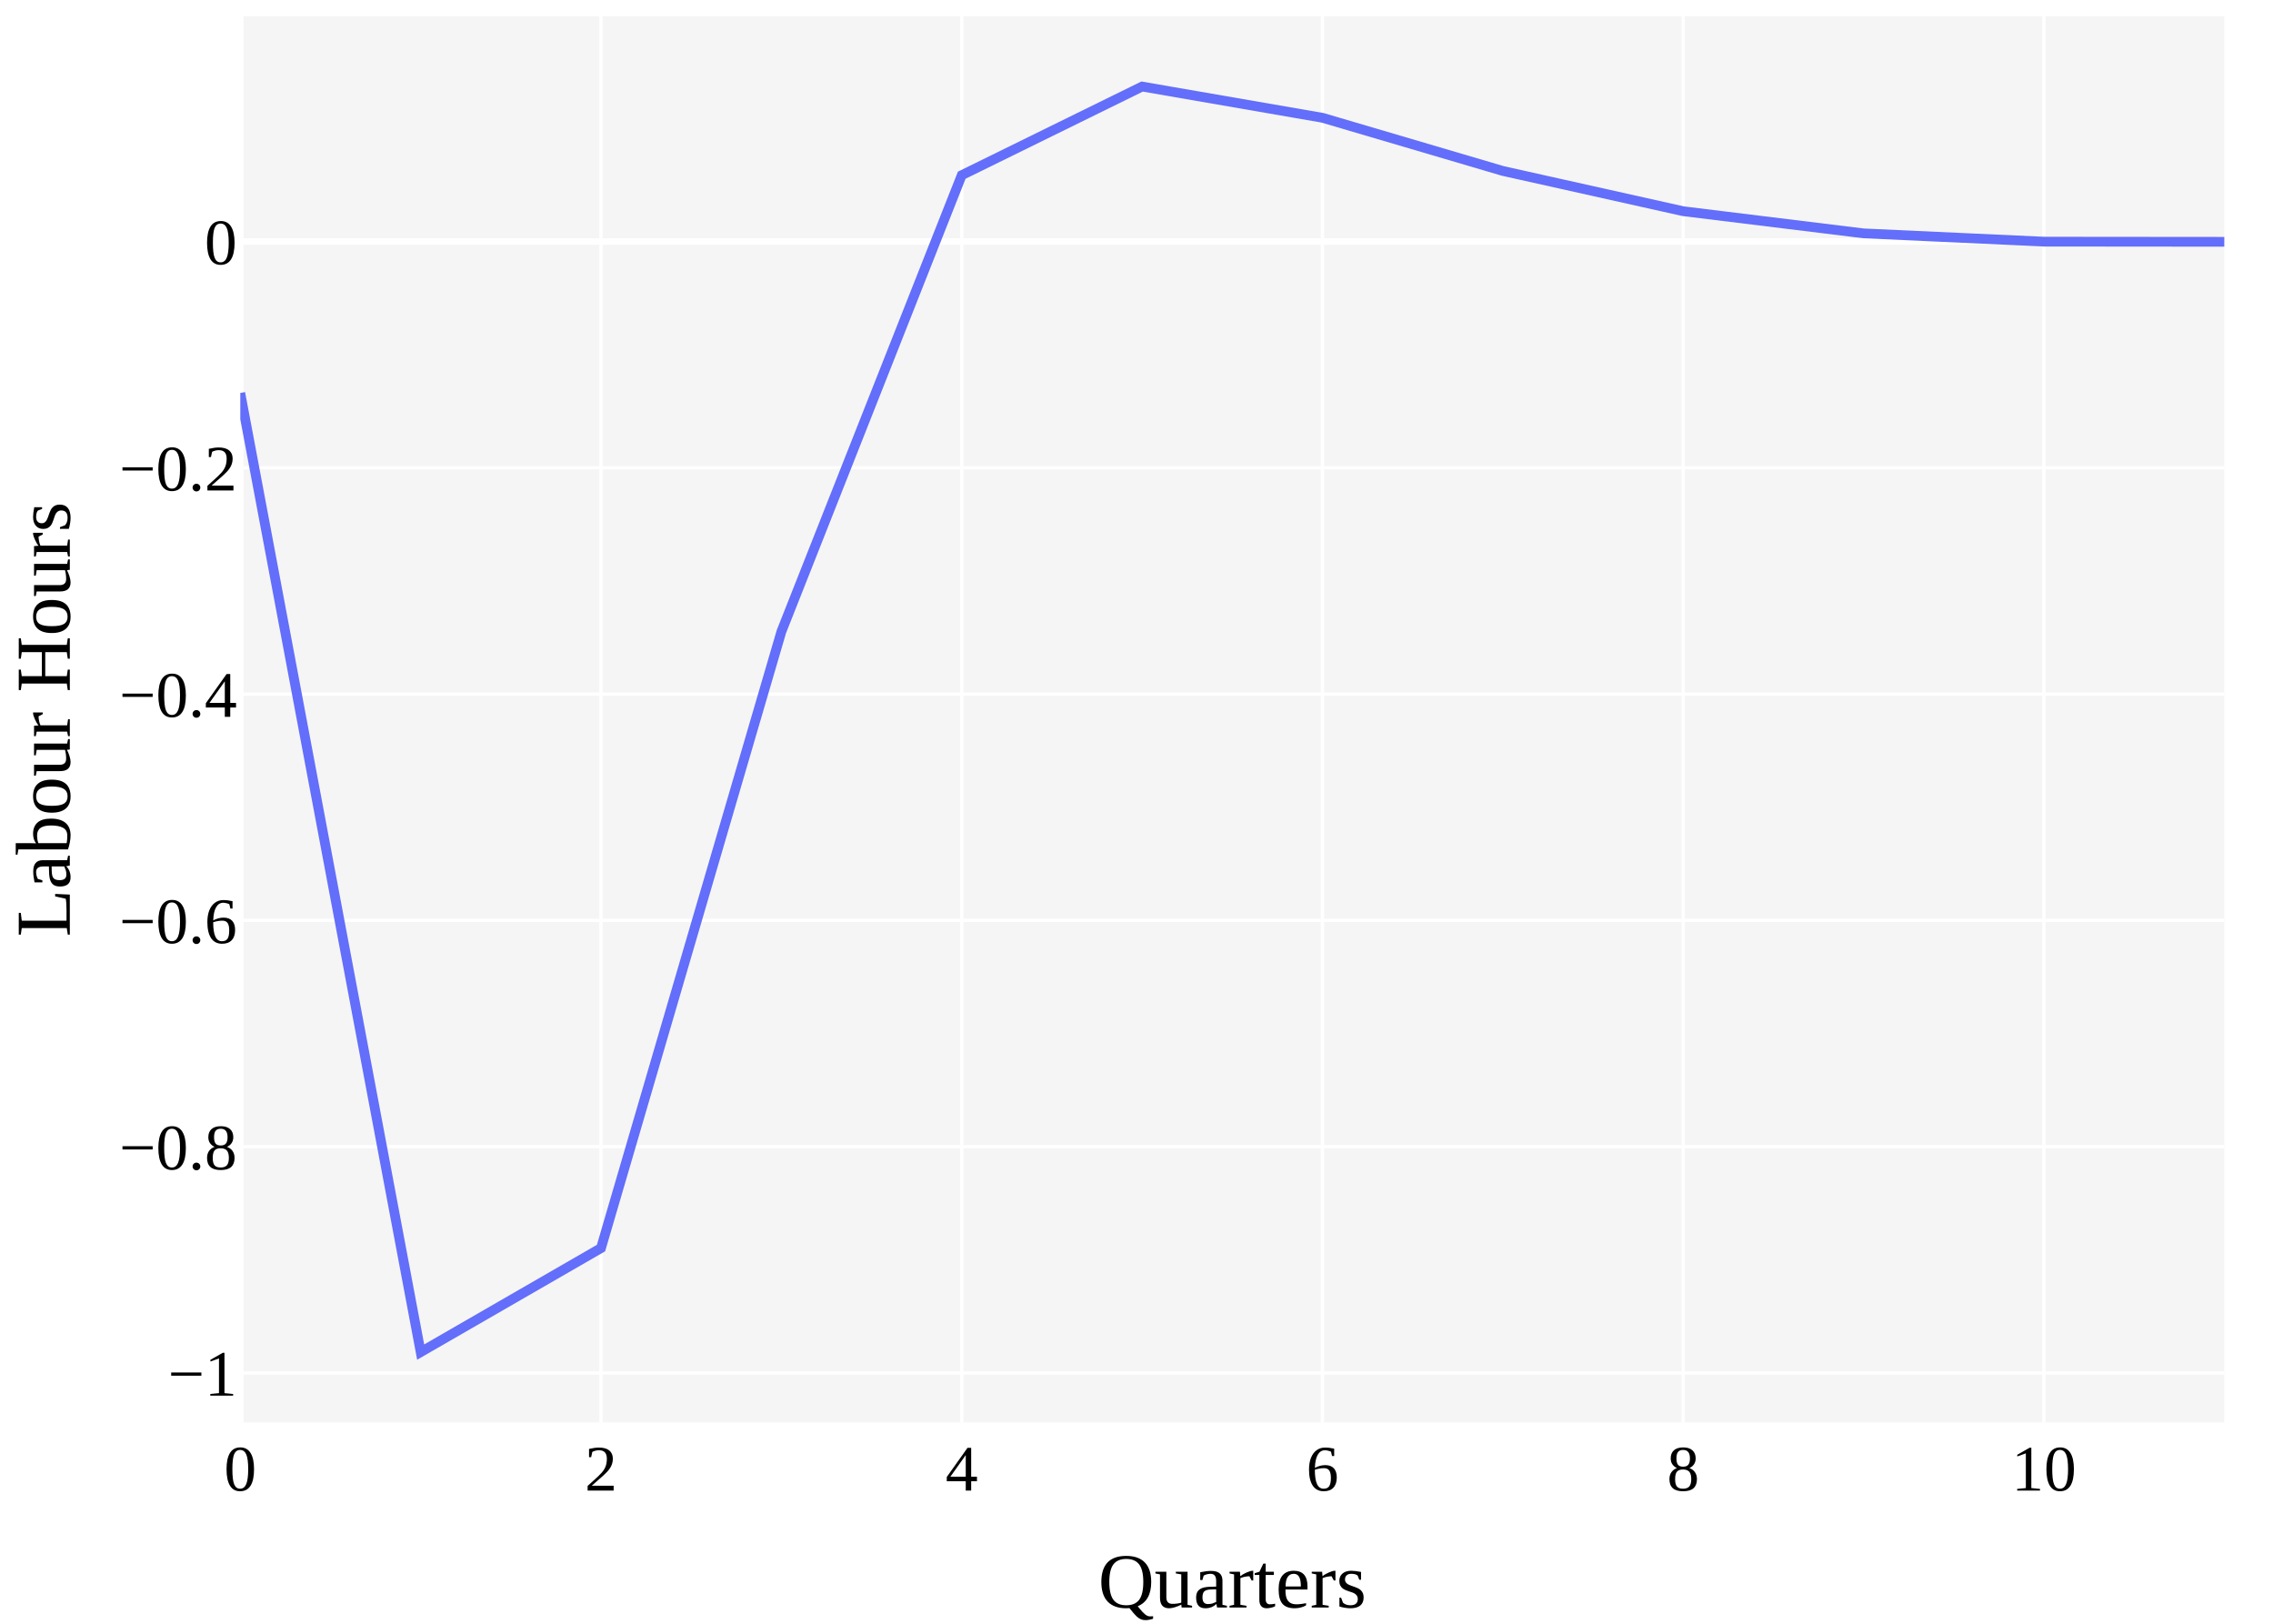
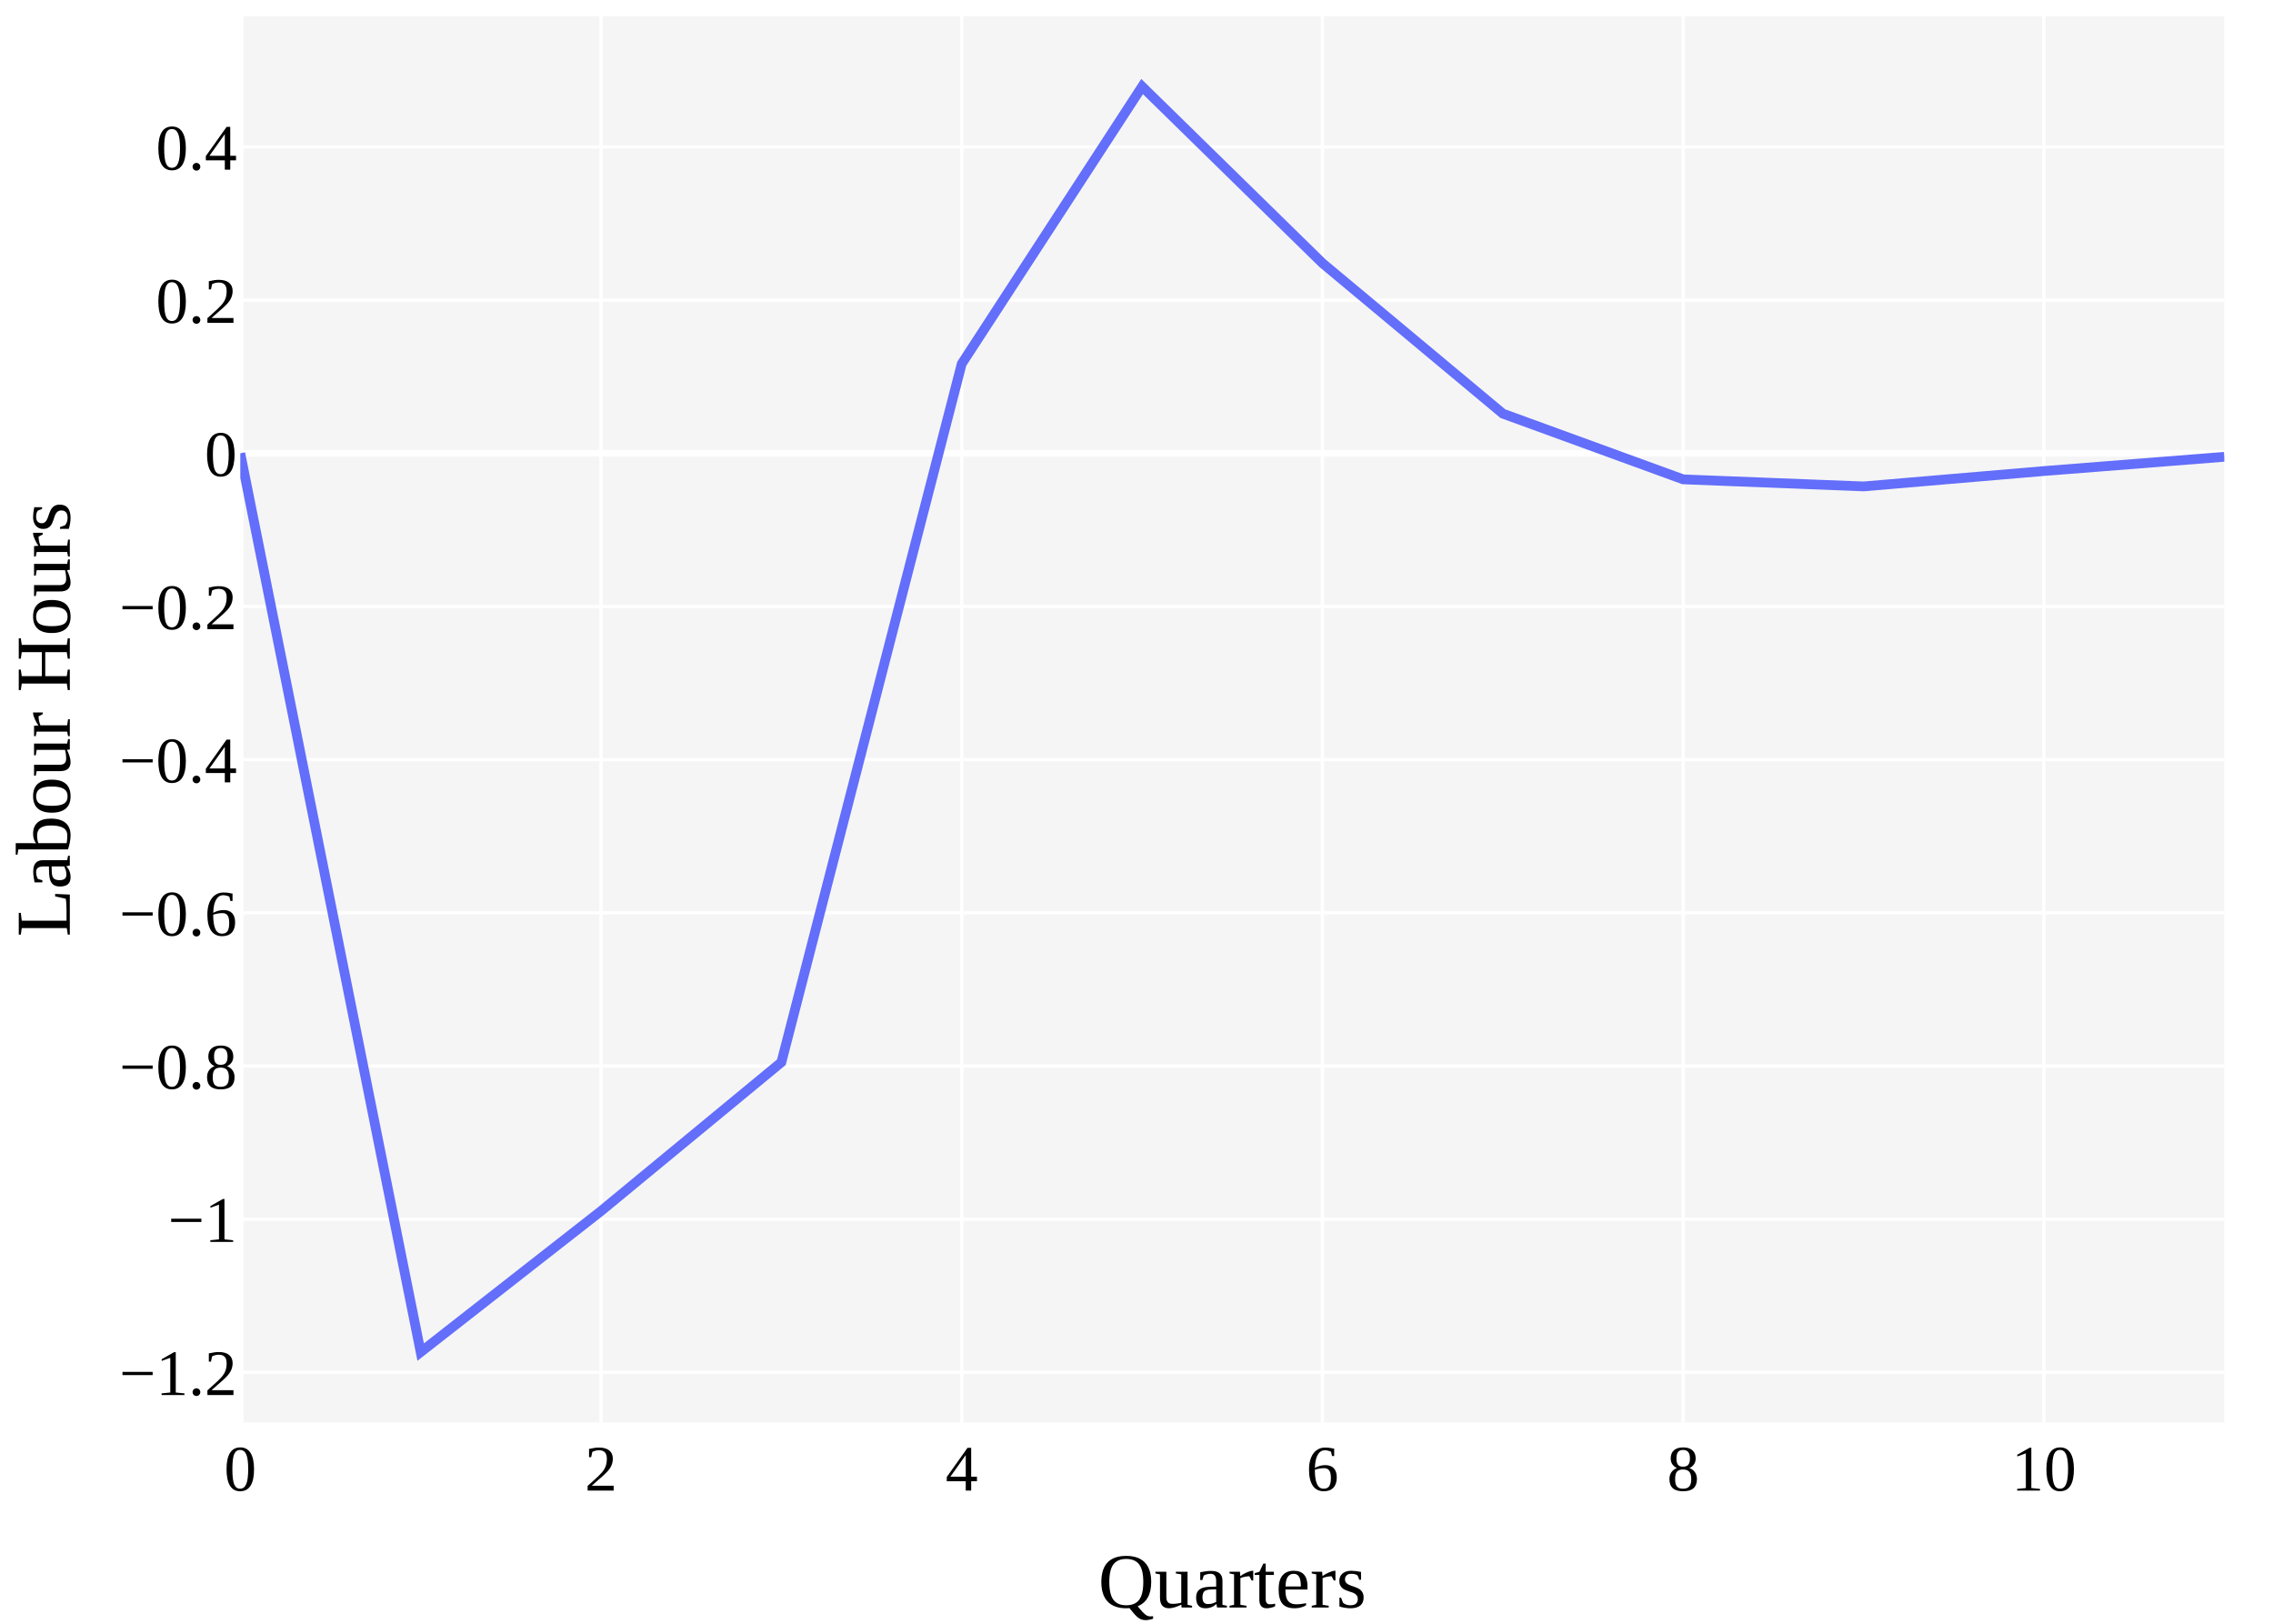
<svg xmlns="http://www.w3.org/2000/svg" class="main-svg" width="700" height="500" style="" viewBox="0 0 700 500">
  <rect x="0" y="0" width="700" height="500" style="fill: rgb(255, 255, 255); fill-opacity: 1;" />
-   <defs id="defs-c37c99">
+   <defs id="defs-a8f0ce">
    <g class="clips">
-       <clipPath id="clipc37c99xyplot" class="plotclip">
+       <clipPath id="clipa8f0cexyplot" class="plotclip">
        <rect width="611" height="433" />
      </clipPath>
-       <clipPath class="axesclip" id="clipc37c99x">
+       <clipPath class="axesclip" id="clipa8f0cex">
        <rect x="74" y="0" width="611" height="500" />
      </clipPath>
-       <clipPath class="axesclip" id="clipc37c99y">
+       <clipPath class="axesclip" id="clipa8f0cey">
        <rect x="0" y="5" width="700" height="433" />
      </clipPath>
-       <clipPath class="axesclip" id="clipc37c99xy">
+       <clipPath class="axesclip" id="clipa8f0cexy">
        <rect x="74" y="5" width="611" height="433" />
      </clipPath>
    </g>
    <g class="gradients" />
    <g class="patterns" />
  </defs>
  <g class="bglayer">
    <rect class="bg" x="74" y="5" width="611" height="433" style="fill: rgb(245, 245, 245); fill-opacity: 1; stroke-width: 0;" />
  </g>
  <g class="layer-below">
    <g class="imagelayer" />
    <g class="shapelayer" />
  </g>
  <g class="cartesianlayer">
    <g class="subplot xy">
      <g class="layer-subplot">
        <g class="shapelayer" />
        <g class="imagelayer" />
      </g>
      <g class="minor-gridlayer">
        <g class="x" />
        <g class="y" />
      </g>
      <g class="gridlayer">
        <g class="x">
          <path class="xgrid crisp" transform="translate(185.09,0)" d="M0,5v433" style="stroke: rgb(255, 255, 255); stroke-opacity: 1; stroke-width: 1px;" />
          <path class="xgrid crisp" transform="translate(296.18,0)" d="M0,5v433" style="stroke: rgb(255, 255, 255); stroke-opacity: 1; stroke-width: 1px;" />
          <path class="xgrid crisp" transform="translate(407.27,0)" d="M0,5v433" style="stroke: rgb(255, 255, 255); stroke-opacity: 1; stroke-width: 1px;" />
          <path class="xgrid crisp" transform="translate(518.36,0)" d="M0,5v433" style="stroke: rgb(255, 255, 255); stroke-opacity: 1; stroke-width: 1px;" />
          <path class="xgrid crisp" transform="translate(629.45,0)" d="M0,5v433" style="stroke: rgb(255, 255, 255); stroke-opacity: 1; stroke-width: 1px;" />
        </g>
        <g class="y">
-           <path class="ygrid crisp" transform="translate(0,422.77)" d="M74,0h611" style="stroke: rgb(255, 255, 255); stroke-opacity: 1; stroke-width: 1px;" />
-           <path class="ygrid crisp" transform="translate(0,353.09)" d="M74,0h611" style="stroke: rgb(255, 255, 255); stroke-opacity: 1; stroke-width: 1px;" />
-           <path class="ygrid crisp" transform="translate(0,283.41)" d="M74,0h611" style="stroke: rgb(255, 255, 255); stroke-opacity: 1; stroke-width: 1px;" />
-           <path class="ygrid crisp" transform="translate(0,213.73)" d="M74,0h611" style="stroke: rgb(255, 255, 255); stroke-opacity: 1; stroke-width: 1px;" />
-           <path class="ygrid crisp" transform="translate(0,144.04)" d="M74,0h611" style="stroke: rgb(255, 255, 255); stroke-opacity: 1; stroke-width: 1px;" />
+           <path class="ygrid crisp" transform="translate(0,422.58)" d="M74,0h611" style="stroke: rgb(255, 255, 255); stroke-opacity: 1; stroke-width: 1px;" />
+           <path class="ygrid crisp" transform="translate(0,375.42)" d="M74,0h611" style="stroke: rgb(255, 255, 255); stroke-opacity: 1; stroke-width: 1px;" />
+           <path class="ygrid crisp" transform="translate(0,328.25)" d="M74,0h611" style="stroke: rgb(255, 255, 255); stroke-opacity: 1; stroke-width: 1px;" />
+           <path class="ygrid crisp" transform="translate(0,281.08)" d="M74,0h611" style="stroke: rgb(255, 255, 255); stroke-opacity: 1; stroke-width: 1px;" />
+           <path class="ygrid crisp" transform="translate(0,233.92)" d="M74,0h611" style="stroke: rgb(255, 255, 255); stroke-opacity: 1; stroke-width: 1px;" />
+           <path class="ygrid crisp" transform="translate(0,186.75)" d="M74,0h611" style="stroke: rgb(255, 255, 255); stroke-opacity: 1; stroke-width: 1px;" />
+           <path class="ygrid crisp" transform="translate(0,92.42)" d="M74,0h611" style="stroke: rgb(255, 255, 255); stroke-opacity: 1; stroke-width: 1px;" />
+           <path class="ygrid crisp" transform="translate(0,45.25)" d="M74,0h611" style="stroke: rgb(255, 255, 255); stroke-opacity: 1; stroke-width: 1px;" />
        </g>
      </g>
      <g class="zerolinelayer">
        <path class="xzl zl crisp" transform="translate(74,0)" d="M0,5v433" style="stroke: rgb(255, 255, 255); stroke-opacity: 1; stroke-width: 2px;" />
-         <path class="yzl zl crisp" transform="translate(0,74.36)" d="M74,0h611" style="stroke: rgb(255, 255, 255); stroke-opacity: 1; stroke-width: 2px;" />
+         <path class="yzl zl crisp" transform="translate(0,139.58)" d="M74,0h611" style="stroke: rgb(255, 255, 255); stroke-opacity: 1; stroke-width: 2px;" />
      </g>
      <path class="xlines-below" />
      <path class="ylines-below" />
      <g class="overlines-below" />
      <g class="xaxislayer-below" />
      <g class="yaxislayer-below" />
      <g class="overaxes-below" />
-       <g class="plot" transform="translate(74,5)" clip-path="url(#clipc37c99xyplot)">
+       <g class="plot" transform="translate(74,5)" clip-path="url(#clipa8f0cexyplot)">
        <g class="scatterlayer mlayer">
-           <g class="trace scatter trace47de98" style="stroke-miterlimit: 2; opacity: 1;">
+           <g class="trace scatter traceedab7f" style="stroke-miterlimit: 2; opacity: 1;">
            <g class="fills" />
            <g class="errorbars" />
            <g class="lines">
-               <path class="js-line" d="M0,116.01L55.55,411.35L111.09,379.32L166.64,189.49L222.18,48.95L277.73,21.65L333.27,31.27L388.82,47.64L444.36,60.04L499.91,66.86L555.45,69.41L611,69.46" style="vector-effect: non-scaling-stroke; fill: none; stroke: rgb(99, 110, 250); stroke-opacity: 1; stroke-width: 3px; opacity: 1;" />
+               <path class="js-line" d="M0,134.58L55.55,411.35L111.09,367.92L166.64,322.09L222.18,107.02L277.73,21.65L333.27,76.04L388.82,122.37L444.36,142.61L499.91,144.78L555.45,140.05L611,135.67" style="vector-effect: non-scaling-stroke; fill: none; stroke: rgb(99, 110, 250); stroke-opacity: 1; stroke-width: 3px; opacity: 1;" />
            </g>
            <g class="points" />
            <g class="text" />
          </g>
        </g>
      </g>
      <g class="overplot" />
      <path class="xlines-above crisp" d="M0,0" style="fill: none;" />
      <path class="ylines-above crisp" d="M0,0" style="fill: none;" />
      <g class="overlines-above" />
      <g class="xaxislayer-above">
        <g class="xtick">
          <text text-anchor="middle" x="0" y="459" transform="translate(74,0)" style="font-family: 'Times New Roman'; font-size: 20px; fill: rgb(0, 0, 0); fill-opacity: 1; white-space: pre; opacity: 1;">0</text>
        </g>
        <g class="xtick">
          <text text-anchor="middle" x="0" y="459" style="font-family: 'Times New Roman'; font-size: 20px; fill: rgb(0, 0, 0); fill-opacity: 1; white-space: pre; opacity: 1;" transform="translate(185.09,0)">2</text>
        </g>
        <g class="xtick">
          <text text-anchor="middle" x="0" y="459" style="font-family: 'Times New Roman'; font-size: 20px; fill: rgb(0, 0, 0); fill-opacity: 1; white-space: pre; opacity: 1;" transform="translate(296.18,0)">4</text>
        </g>
        <g class="xtick">
          <text text-anchor="middle" x="0" y="459" style="font-family: 'Times New Roman'; font-size: 20px; fill: rgb(0, 0, 0); fill-opacity: 1; white-space: pre; opacity: 1;" transform="translate(407.27,0)">6</text>
        </g>
        <g class="xtick">
          <text text-anchor="middle" x="0" y="459" style="font-family: 'Times New Roman'; font-size: 20px; fill: rgb(0, 0, 0); fill-opacity: 1; white-space: pre; opacity: 1;" transform="translate(518.36,0)">8</text>
        </g>
        <g class="xtick">
          <text text-anchor="middle" x="0" y="459" style="font-family: 'Times New Roman'; font-size: 20px; fill: rgb(0, 0, 0); fill-opacity: 1; white-space: pre; opacity: 1;" transform="translate(629.45,0)">10</text>
        </g>
      </g>
      <g class="yaxislayer-above">
        <g class="ytick">
-           <text text-anchor="end" x="73" y="7" transform="translate(0,422.77)" style="font-family: 'Times New Roman'; font-size: 20px; fill: rgb(0, 0, 0); fill-opacity: 1; white-space: pre; opacity: 1;">−1</text>
+           <text text-anchor="end" x="73" y="7" transform="translate(0,422.58)" style="font-family: 'Times New Roman'; font-size: 20px; fill: rgb(0, 0, 0); fill-opacity: 1; white-space: pre; opacity: 1;">−1.2</text>
        </g>
        <g class="ytick">
-           <text text-anchor="end" x="73" y="7" style="font-family: 'Times New Roman'; font-size: 20px; fill: rgb(0, 0, 0); fill-opacity: 1; white-space: pre; opacity: 1;" transform="translate(0,353.09)">−0.8</text>
+           <text text-anchor="end" x="73" y="7" style="font-family: 'Times New Roman'; font-size: 20px; fill: rgb(0, 0, 0); fill-opacity: 1; white-space: pre; opacity: 1;" transform="translate(0,375.42)">−1</text>
        </g>
        <g class="ytick">
-           <text text-anchor="end" x="73" y="7" style="font-family: 'Times New Roman'; font-size: 20px; fill: rgb(0, 0, 0); fill-opacity: 1; white-space: pre; opacity: 1;" transform="translate(0,283.41)">−0.6</text>
+           <text text-anchor="end" x="73" y="7" style="font-family: 'Times New Roman'; font-size: 20px; fill: rgb(0, 0, 0); fill-opacity: 1; white-space: pre; opacity: 1;" transform="translate(0,328.25)">−0.8</text>
        </g>
        <g class="ytick">
-           <text text-anchor="end" x="73" y="7" style="font-family: 'Times New Roman'; font-size: 20px; fill: rgb(0, 0, 0); fill-opacity: 1; white-space: pre; opacity: 1;" transform="translate(0,213.73)">−0.4</text>
+           <text text-anchor="end" x="73" y="7" style="font-family: 'Times New Roman'; font-size: 20px; fill: rgb(0, 0, 0); fill-opacity: 1; white-space: pre; opacity: 1;" transform="translate(0,281.08)">−0.6</text>
        </g>
        <g class="ytick">
-           <text text-anchor="end" x="73" y="7" style="font-family: 'Times New Roman'; font-size: 20px; fill: rgb(0, 0, 0); fill-opacity: 1; white-space: pre; opacity: 1;" transform="translate(0,144.04)">−0.2</text>
+           <text text-anchor="end" x="73" y="7" style="font-family: 'Times New Roman'; font-size: 20px; fill: rgb(0, 0, 0); fill-opacity: 1; white-space: pre; opacity: 1;" transform="translate(0,233.92)">−0.4</text>
        </g>
        <g class="ytick">
-           <text text-anchor="end" x="73" y="7" style="font-family: 'Times New Roman'; font-size: 20px; fill: rgb(0, 0, 0); fill-opacity: 1; white-space: pre; opacity: 1;" transform="translate(0,74.36)">0</text>
+           <text text-anchor="end" x="73" y="7" style="font-family: 'Times New Roman'; font-size: 20px; fill: rgb(0, 0, 0); fill-opacity: 1; white-space: pre; opacity: 1;" transform="translate(0,186.75)">−0.2</text>
+         </g>
+         <g class="ytick">
+           <text text-anchor="end" x="73" y="7" style="font-family: 'Times New Roman'; font-size: 20px; fill: rgb(0, 0, 0); fill-opacity: 1; white-space: pre; opacity: 1;" transform="translate(0,139.58)">0</text>
+         </g>
+         <g class="ytick">
+           <text text-anchor="end" x="73" y="7" style="font-family: 'Times New Roman'; font-size: 20px; fill: rgb(0, 0, 0); fill-opacity: 1; white-space: pre; opacity: 1;" transform="translate(0,92.42)">0.2</text>
+         </g>
+         <g class="ytick">
+           <text text-anchor="end" x="73" y="7" style="font-family: 'Times New Roman'; font-size: 20px; fill: rgb(0, 0, 0); fill-opacity: 1; white-space: pre; opacity: 1;" transform="translate(0,45.25)">0.4</text>
        </g>
      </g>
      <g class="overaxes-above" />
    </g>
  </g>
  <g class="polarlayer" />
  <g class="smithlayer" />
  <g class="ternarylayer" />
  <g class="geolayer" />
  <g class="funnelarealayer" />
  <g class="pielayer" />
  <g class="iciclelayer" />
  <g class="treemaplayer" />
  <g class="sunburstlayer" />
  <g class="glimages" />
-   <defs id="topdefs-c37c99">
+   <defs id="topdefs-a8f0ce">
    <g class="clips" />
  </defs>
  <g class="layer-above">
    <g class="imagelayer" />
    <g class="shapelayer" />
  </g>
  <g class="infolayer">
    <g class="g-gtitle" />
    <g class="g-xtitle" transform="translate(0,-0.3)">
      <text class="xtitle" x="379.5" y="495.3" text-anchor="middle" style="font-family: 'Times New Roman'; font-size: 24px; fill: rgb(0, 0, 0); opacity: 1; font-weight: normal; white-space: pre;">Quarters</text>
    </g>
    <g class="g-ytitle" transform="translate(16.58105,0)">
      <text class="ytitle" transform="rotate(-90,4.91875,221.5)" x="4.919" y="221.5" text-anchor="middle" style="font-family: 'Times New Roman'; font-size: 24px; fill: rgb(0, 0, 0); opacity: 1; font-weight: normal; white-space: pre;">Labour Hours</text>
    </g>
  </g>
</svg>
